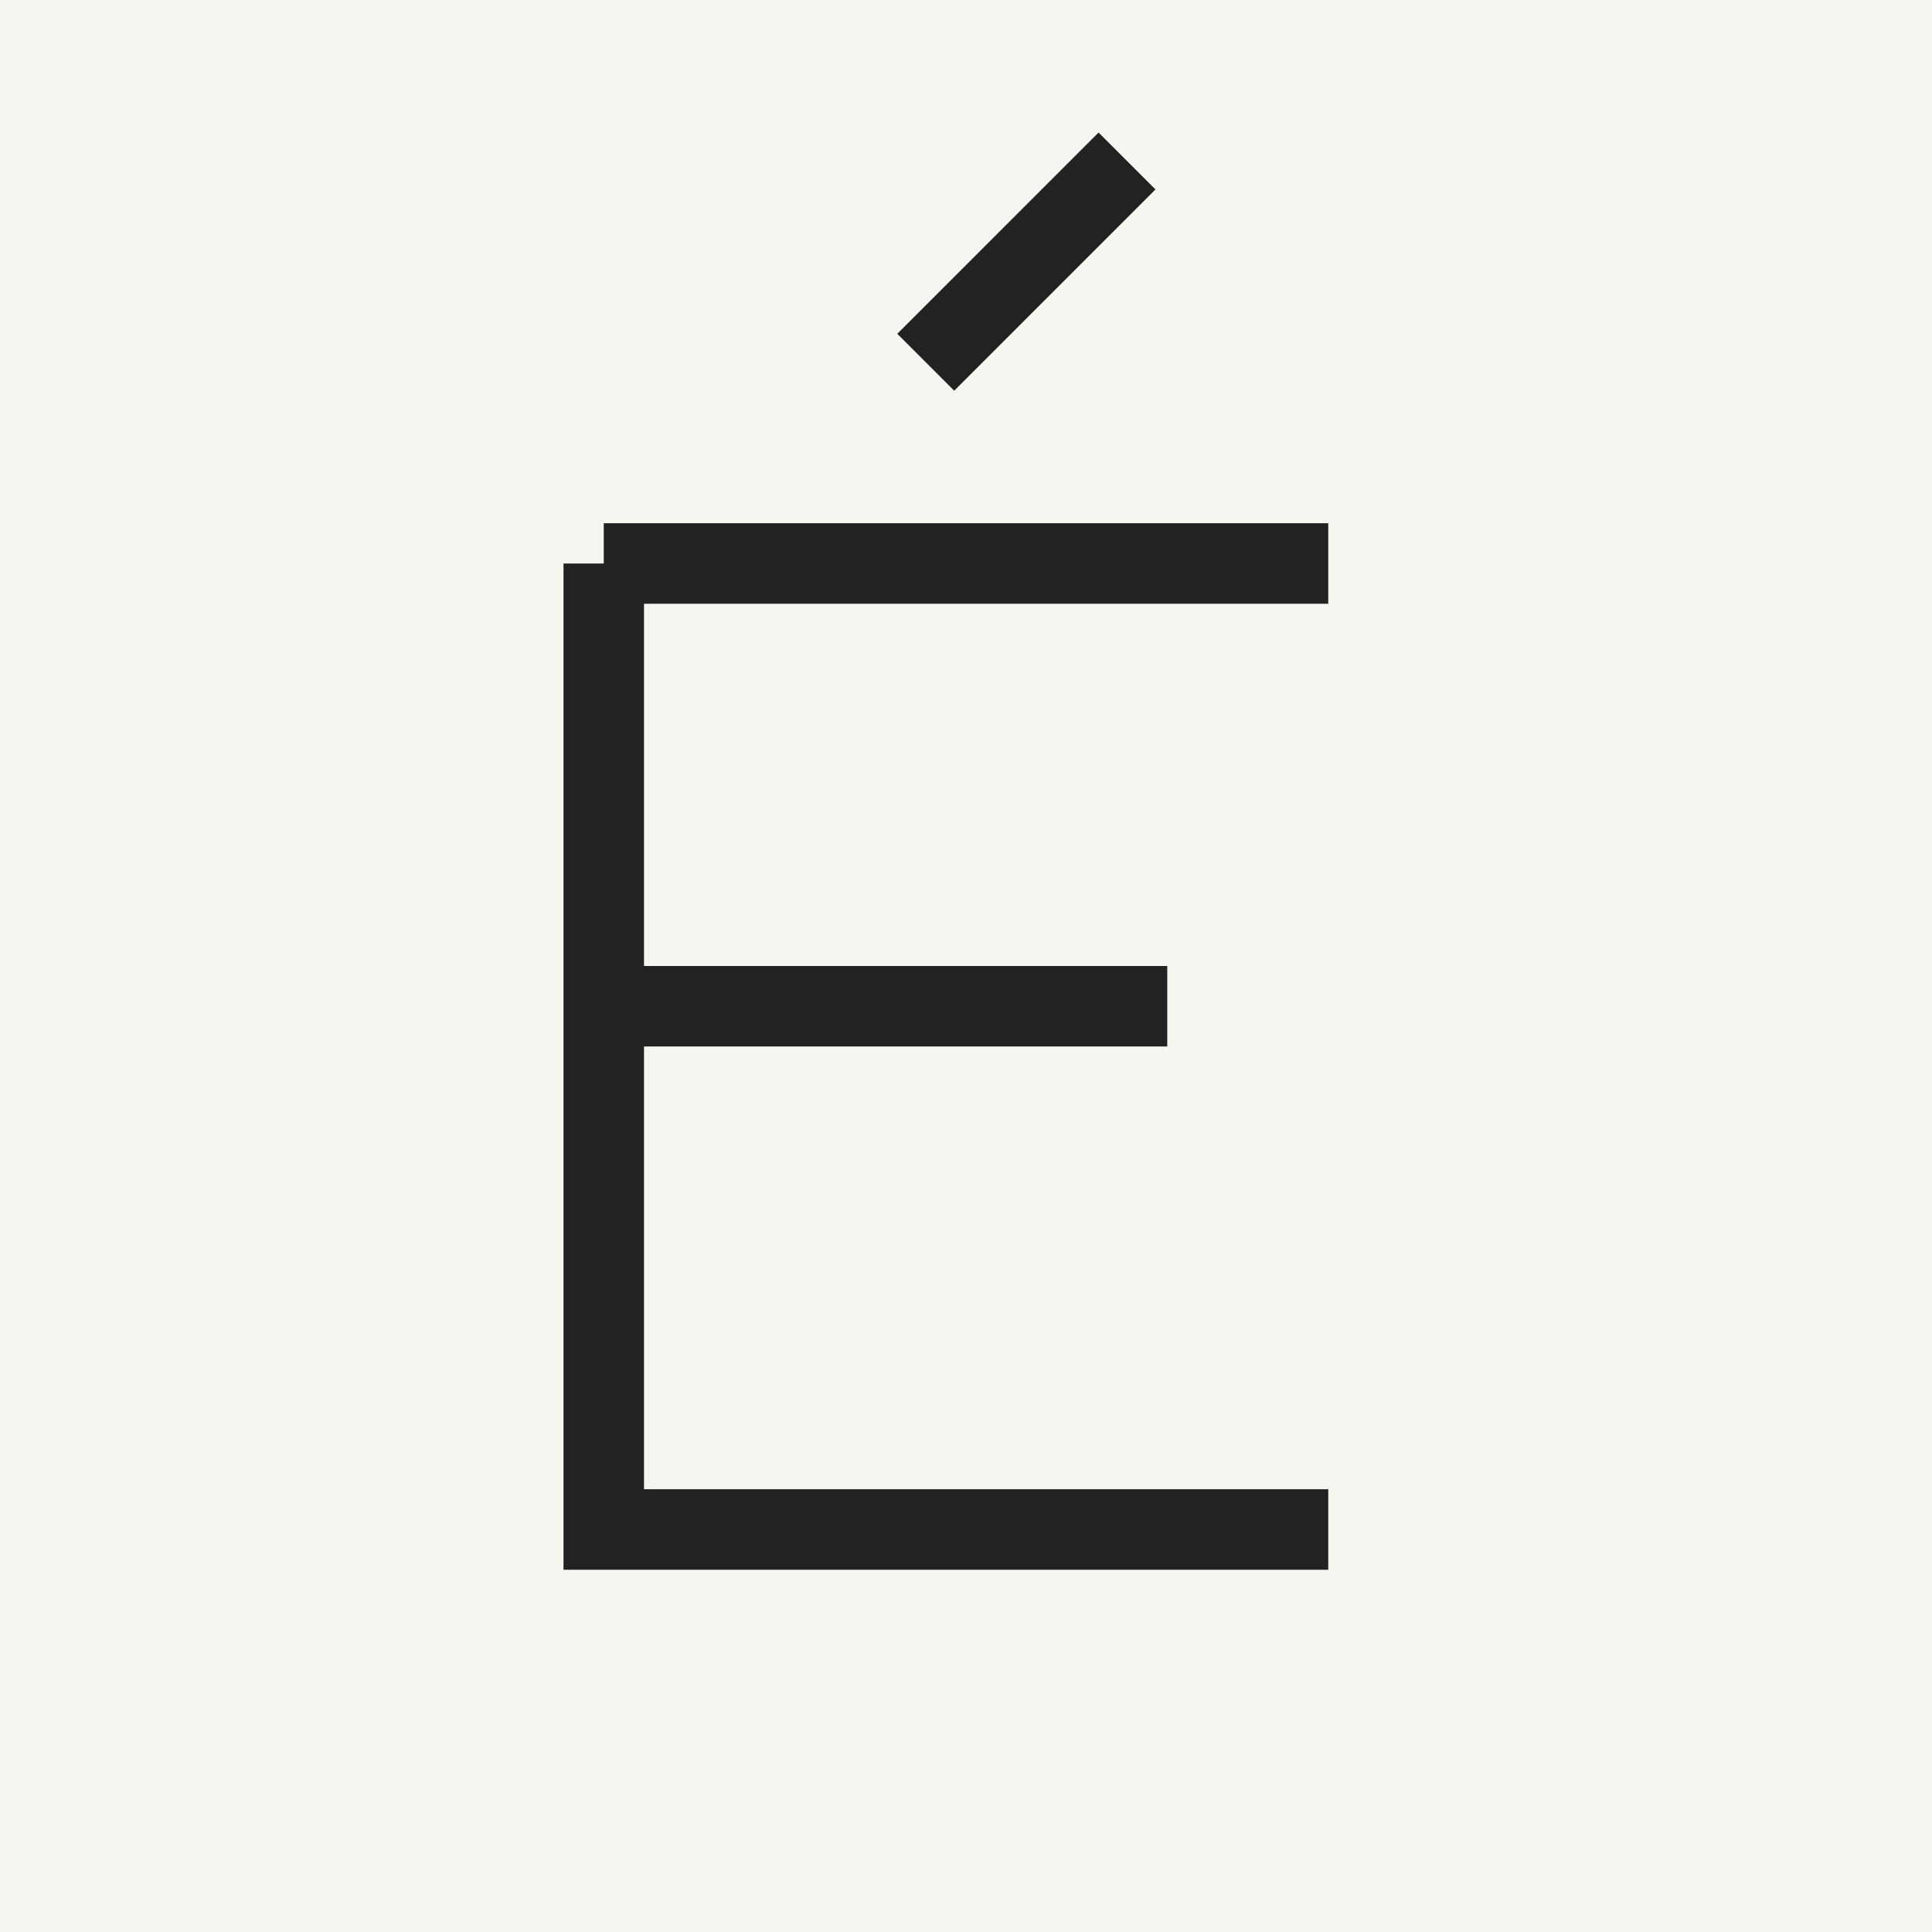
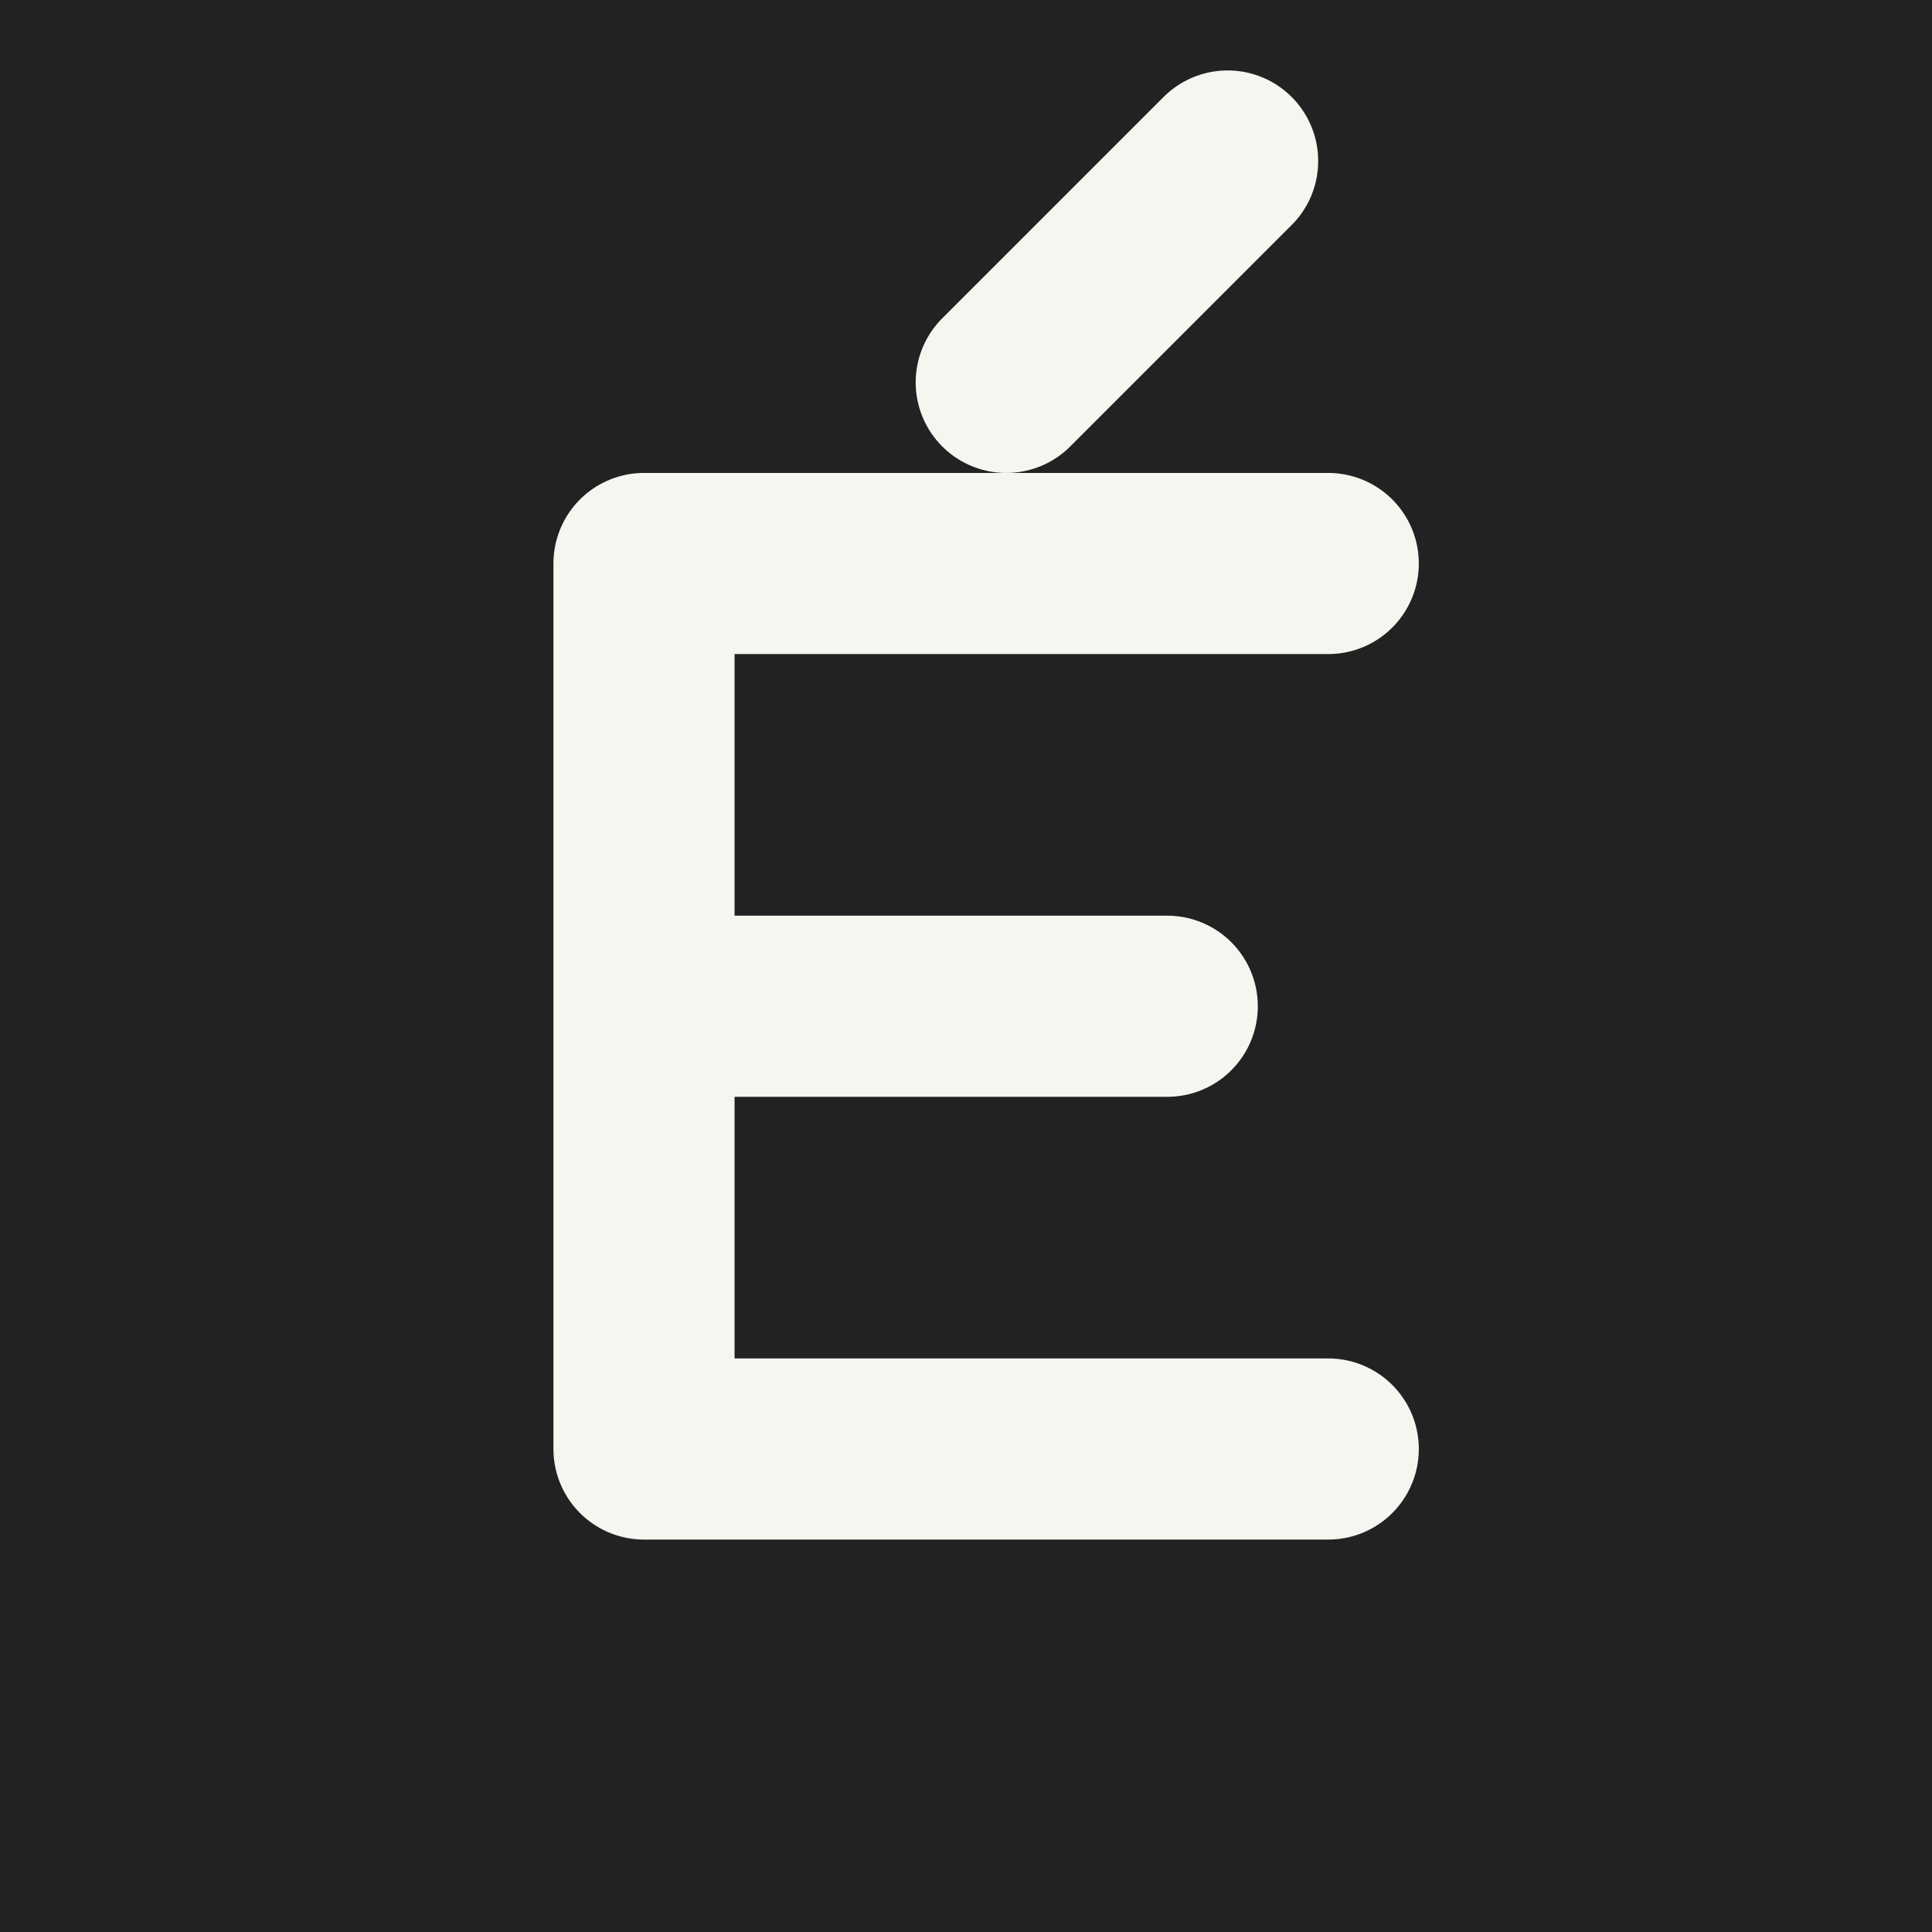
<svg xmlns="http://www.w3.org/2000/svg" viewBox="0 0 48 48">
-   <rect width="48" height="48" fill="#f7f5f0" />
-   <path d="M15 14v24h18M15 25h14M15 14h18M23 9l5-5" fill="none" stroke="#222" stroke-width="2" />
+   <rect width="48" height="48" fill="#222222" />
+   <path d="M16 14v22h17M16 25h13M16 14h17M25 9.5l5.5-5.5" fill="none" stroke="#f7f5f0" stroke-width="4.5" stroke-linecap="round" stroke-linejoin="round" />
</svg>
